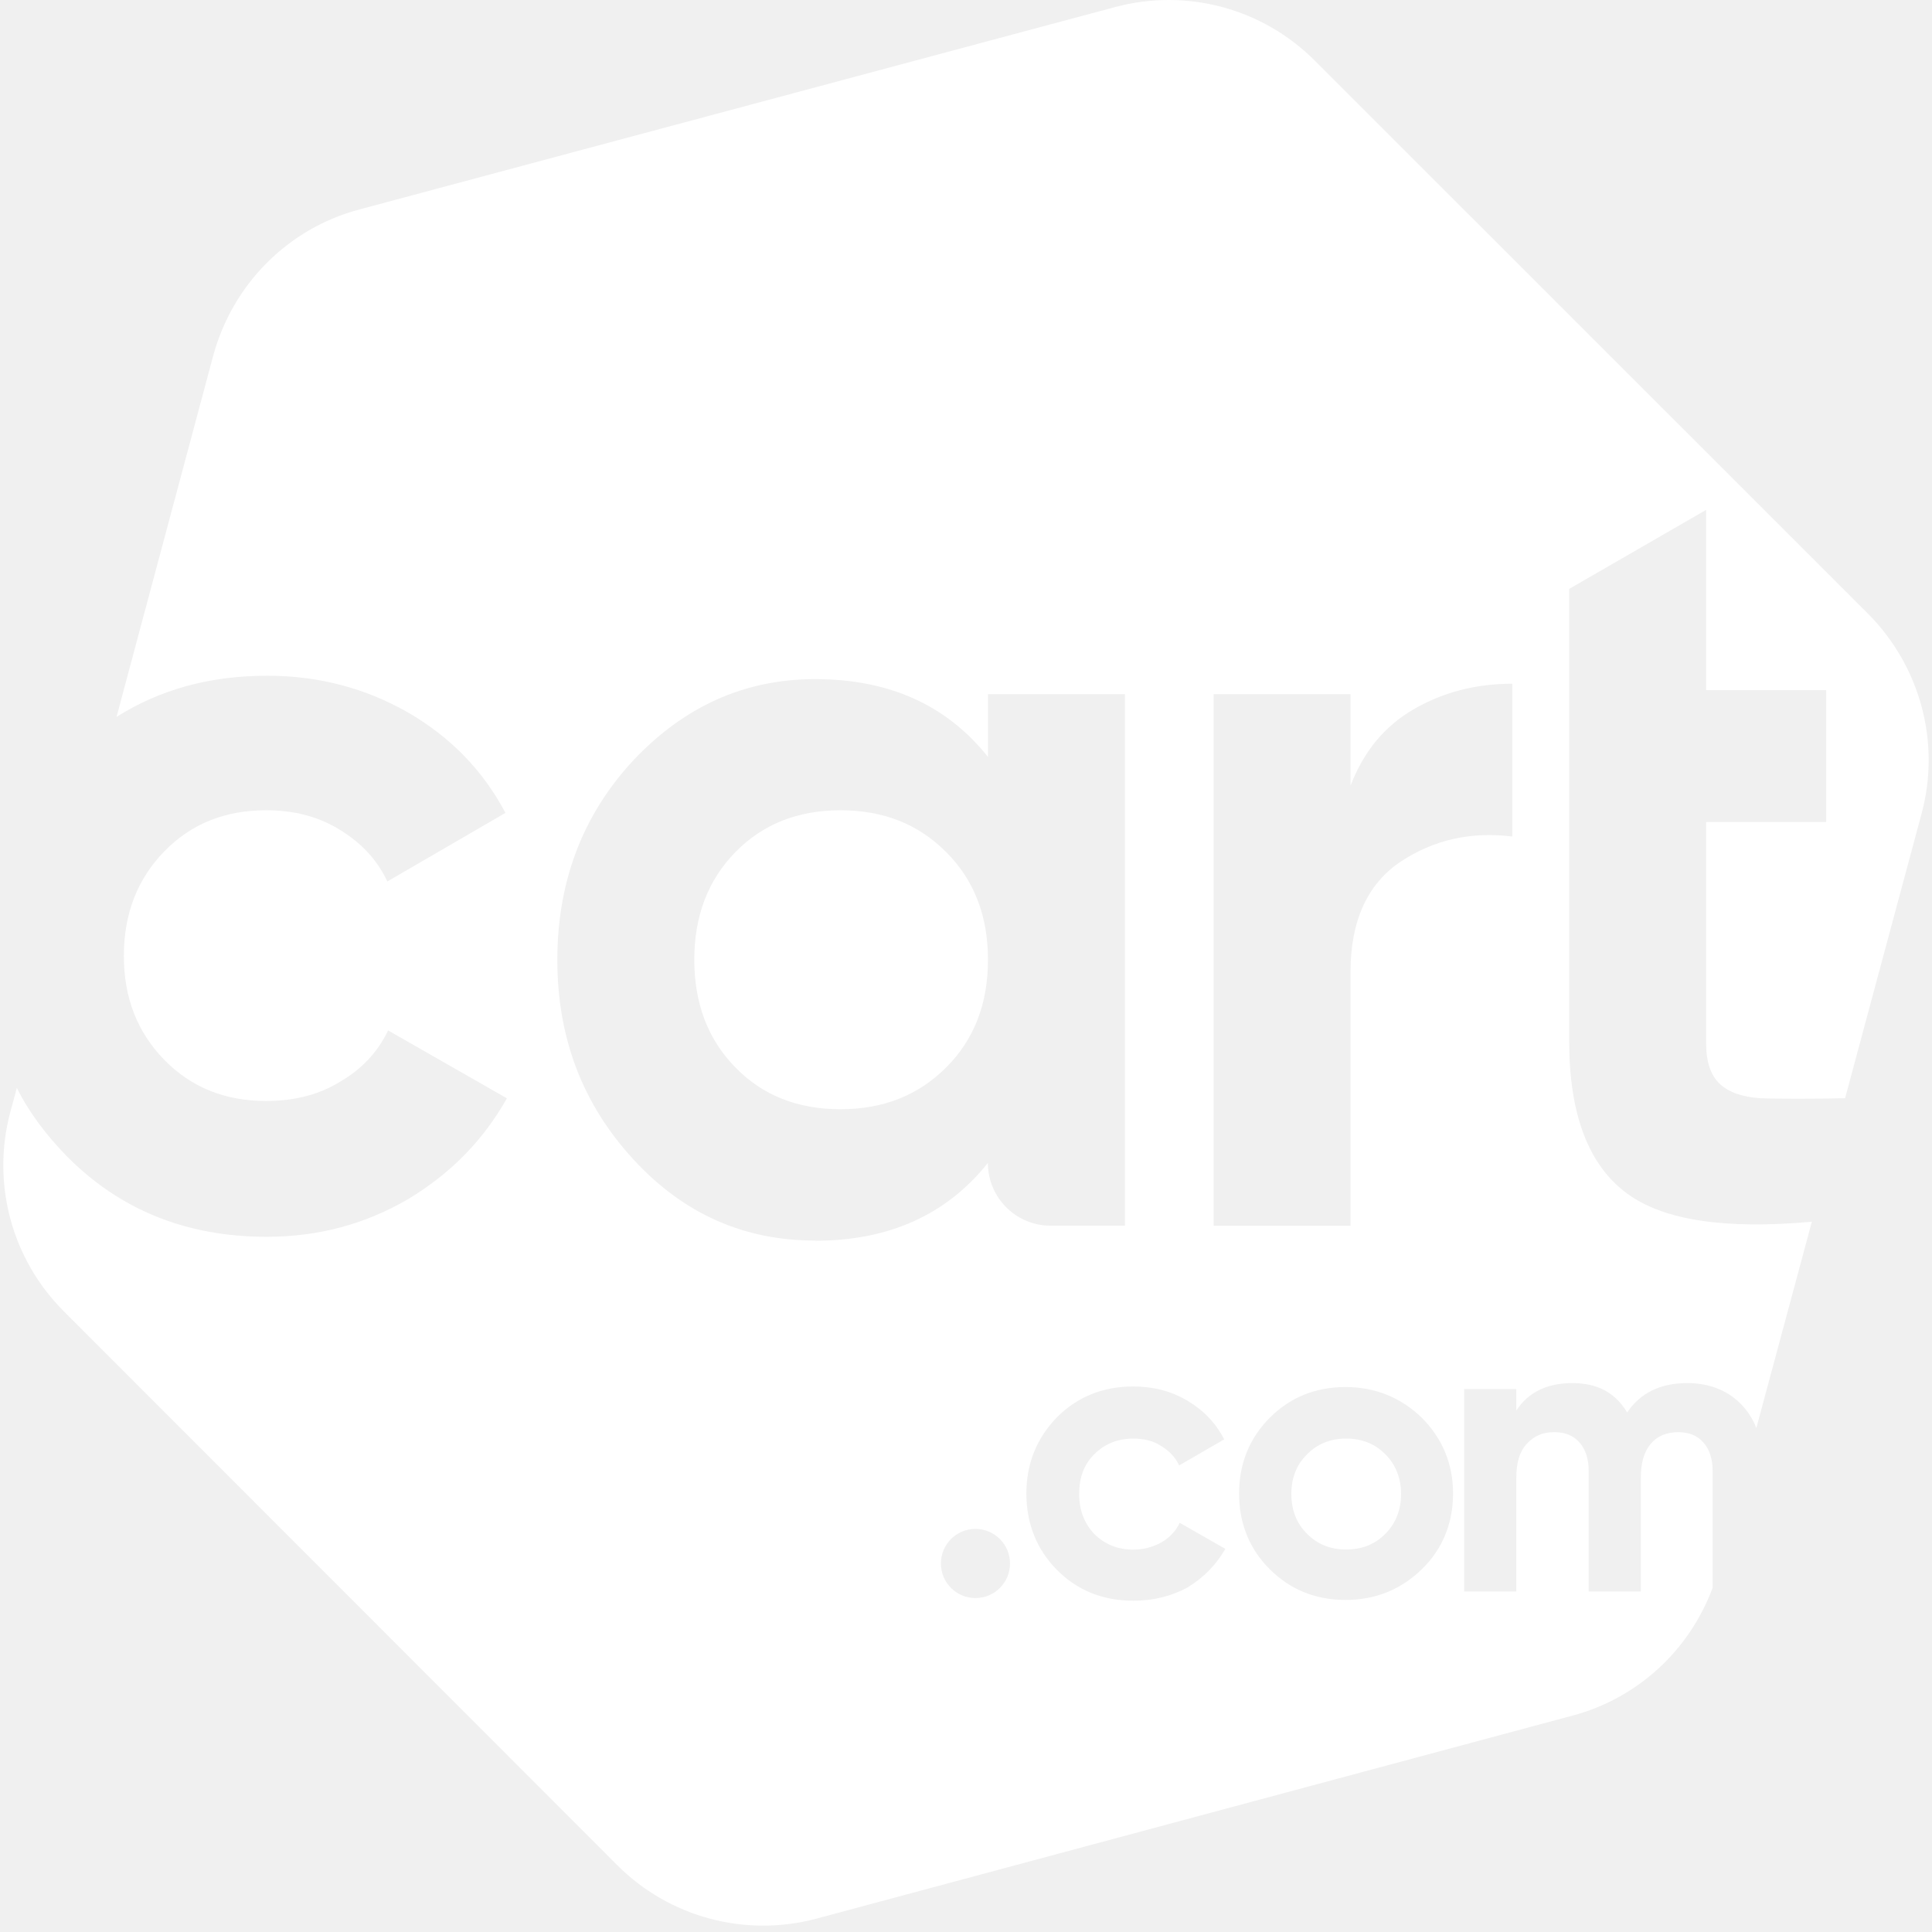
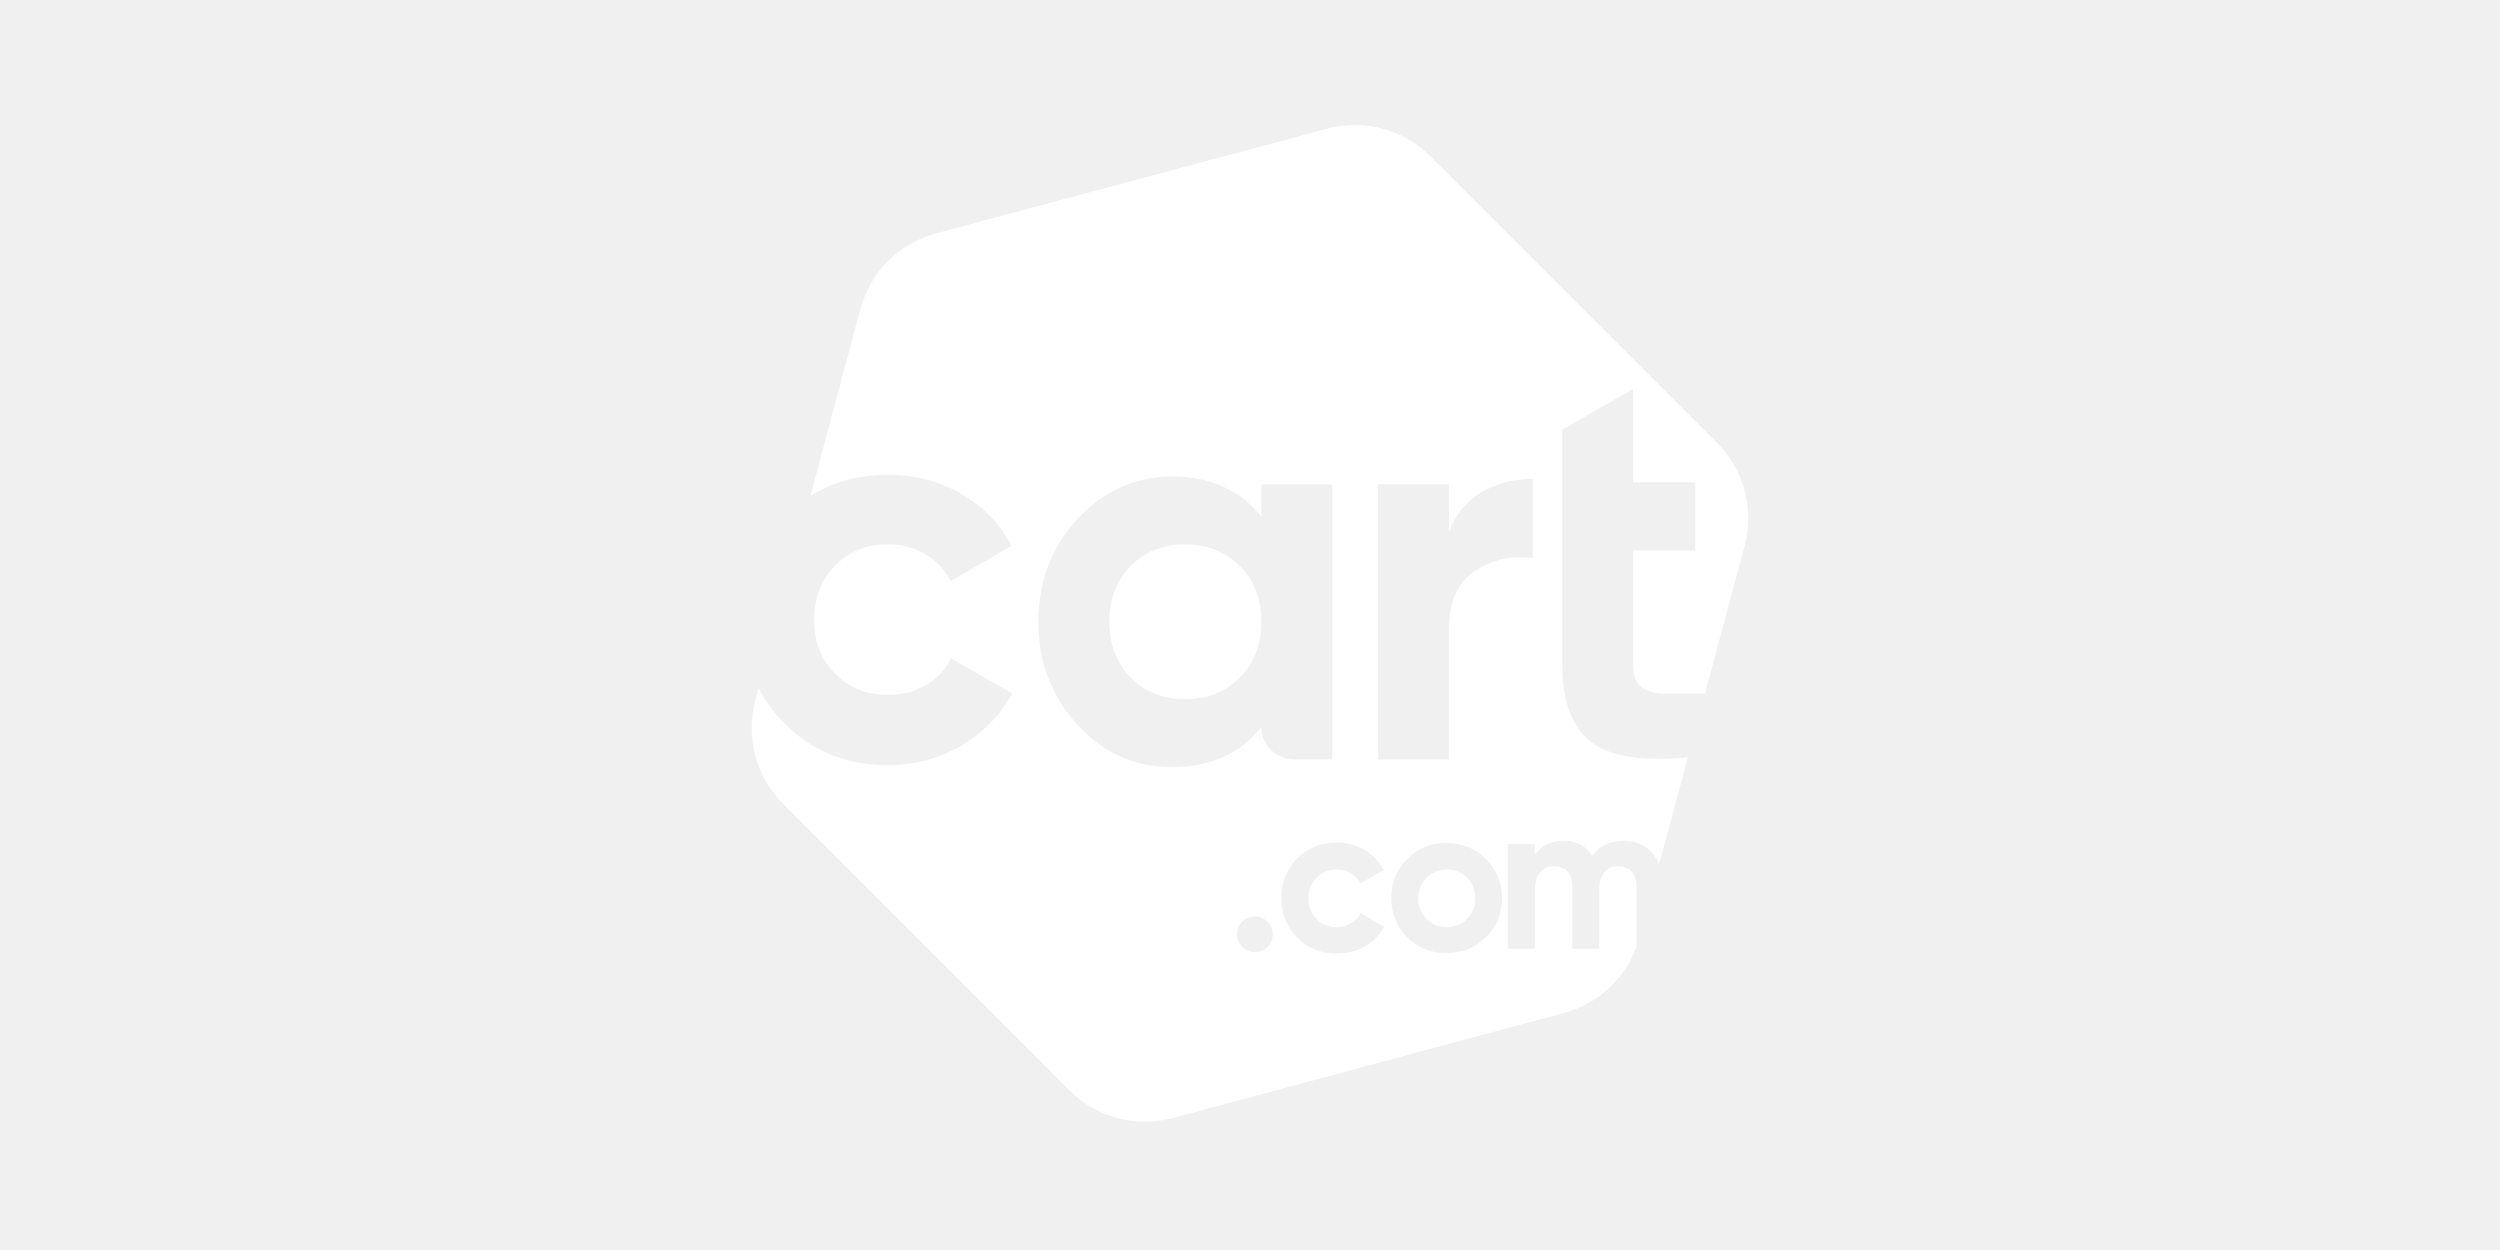
- <svg xmlns="http://www.w3.org/2000/svg" width="80" height="80" viewBox="0 0 80 80" fill="none">
-   <g clip-path="url(#clip0_633_11920)">
-     <path d="M34.802 33.551C33.048 33.551 31.59 34.12 30.452 35.283C29.314 36.445 28.749 37.931 28.749 39.741C28.749 41.551 29.314 43.041 30.452 44.2C31.583 45.366 33.044 45.931 34.802 45.931C36.56 45.931 38.018 45.362 39.179 44.2C40.344 43.037 40.91 41.551 40.91 39.741C40.91 37.931 40.34 36.441 39.179 35.283C38.018 34.116 36.56 33.551 34.802 33.551Z" fill="white" />
-     <path d="M55.744 59.568C55.093 59.568 54.551 59.787 54.123 60.22C53.686 60.649 53.472 61.195 53.472 61.866C53.472 62.537 53.69 63.083 54.123 63.512C54.555 63.949 55.097 64.163 55.744 64.163C56.391 64.163 56.937 63.945 57.365 63.512C57.798 63.079 58.016 62.51 58.016 61.866C58.016 61.222 57.798 60.649 57.365 60.22C56.933 59.783 56.391 59.568 55.744 59.568Z" fill="white" />
-     <path d="M75.029 50.589C71.436 50.913 68.894 50.535 67.382 49.427C65.788 48.264 64.977 46.154 64.977 43.127V24.385L70.648 21.112V28.578H75.618V34.039H70.648V43.205C70.648 43.962 70.835 44.532 71.214 44.883C71.592 45.234 72.157 45.425 72.889 45.475C73.513 45.503 75.244 45.503 76.401 45.475L79.562 33.715C80.373 30.739 79.508 27.599 77.376 25.438L54.438 2.506C52.279 0.345 49.145 -0.494 46.199 0.286L14.881 8.673C11.935 9.457 9.639 11.754 8.828 14.73L4.825 29.686C6.634 28.547 8.688 27.981 11.069 27.981C13.201 27.981 15.146 28.496 16.931 29.522C18.689 30.552 20.014 31.928 20.93 33.66L16.039 36.5C15.61 35.583 14.932 34.877 14.039 34.339C13.147 33.797 12.149 33.551 11.015 33.551C9.312 33.551 7.908 34.117 6.801 35.256C5.695 36.395 5.129 37.826 5.129 39.582C5.129 41.337 5.695 42.745 6.801 43.884C7.908 45.019 9.312 45.589 11.015 45.589C12.153 45.589 13.174 45.347 14.067 44.801C14.959 44.286 15.633 43.584 16.07 42.667L20.989 45.479C20.014 47.211 18.666 48.588 16.912 49.645C15.154 50.675 13.209 51.213 11.046 51.213C7.721 51.213 4.966 50.105 2.752 47.863C1.914 46.997 1.212 46.08 0.698 45.05L0.425 46.053C-0.358 49.002 0.48 52.138 2.643 54.299L25.557 77.231C27.716 79.392 30.85 80.23 33.796 79.45L65.114 71.04C67.803 70.323 69.947 68.349 70.917 65.747V60.899C70.917 60.411 70.781 60.009 70.539 59.736C70.274 59.44 69.947 59.303 69.487 59.303C69 59.303 68.622 59.467 68.349 59.791C68.076 60.115 67.943 60.571 67.943 61.195V65.899H65.784V60.895C65.784 60.407 65.648 60.005 65.406 59.732C65.141 59.436 64.814 59.303 64.354 59.303C63.867 59.303 63.512 59.467 63.216 59.791C62.919 60.115 62.787 60.571 62.787 61.195V65.899H60.628V57.517H62.787V58.41C63.274 57.653 64.058 57.271 65.11 57.271C66.162 57.271 66.891 57.677 67.378 58.488C67.92 57.677 68.758 57.271 69.865 57.271C70.808 57.271 71.596 57.595 72.161 58.215C72.402 58.484 72.589 58.781 72.726 59.132L75.025 50.589H75.029ZM33.75 51.369C30.803 51.369 28.293 50.262 26.212 47.991C24.13 45.721 23.078 42.987 23.078 39.745C23.078 36.504 24.13 33.742 26.212 31.499C28.32 29.253 30.834 28.121 33.75 28.121C36.833 28.121 39.206 29.202 40.91 31.343V28.745H46.581V50.753H43.502C42.071 50.753 40.906 49.591 40.906 48.155C39.202 50.289 36.829 51.377 33.746 51.377M40.391 66.172C39.6 66.172 38.961 65.533 38.961 64.741C38.961 63.949 39.6 63.309 40.391 63.309C41.182 63.309 41.822 63.949 41.822 64.741C41.822 65.533 41.182 66.172 40.391 66.172ZM49.172 65.736C48.498 66.094 47.769 66.282 46.931 66.282C45.661 66.282 44.608 65.853 43.77 65.01C42.932 64.167 42.5 63.091 42.5 61.846C42.5 60.602 42.928 59.549 43.77 58.683C44.608 57.844 45.661 57.411 46.931 57.411C47.742 57.411 48.498 57.599 49.176 58.004C49.851 58.41 50.338 58.921 50.693 59.6L48.826 60.68C48.662 60.329 48.393 60.056 48.069 59.869C47.746 59.654 47.341 59.569 46.931 59.569C46.281 59.569 45.743 59.783 45.31 60.22C44.877 60.649 44.686 61.195 44.686 61.866C44.686 62.537 44.901 63.083 45.31 63.516C45.739 63.945 46.281 64.167 46.931 64.167C47.36 64.167 47.742 64.058 48.093 63.867C48.416 63.68 48.685 63.407 48.849 63.056L50.739 64.136C50.361 64.788 49.847 65.326 49.172 65.732M58.874 64.979C58.008 65.821 56.956 66.25 55.713 66.25C54.469 66.25 53.417 65.817 52.579 64.979C51.737 64.14 51.308 63.087 51.308 61.843C51.308 60.598 51.741 59.545 52.579 58.706C53.417 57.864 54.469 57.435 55.713 57.435C56.956 57.435 58.008 57.872 58.874 58.706C59.735 59.572 60.168 60.626 60.168 61.843C60.168 63.06 59.739 64.14 58.874 64.979ZM62.623 34.639C60.897 34.425 59.357 34.776 57.977 35.693C56.625 36.609 55.923 38.127 55.923 40.237V50.757H50.252V28.742H55.923V32.529C56.465 31.125 57.326 30.068 58.542 29.366C59.758 28.664 61.111 28.312 62.619 28.312V34.639H62.623Z" fill="white" />
-   </g>
+ <svg xmlns="http://www.w3.org/2000/svg" version="1.2" viewBox="0 0 200 100" width="200" height="100">
  <defs>
-     <clipPath id="clip0_633_11920">
-       <rect width="80" height="80" fill="white" />
+     <clipPath clipPathUnits="userSpaceOnUse" id="cp1">
+       <path d="m140 10v80h-80v-80z" />
    </clipPath>
  </defs>
+   <style>
+ 		.s0 { fill: #ffffff } 
+ 	</style>
+   <g id="Clip-Path" clip-path="url(#cp1)">
+     <g>
+       <path class="s0" d="m94.8 43.55q-2.63-0.01-4.35 1.73-1.7 1.75-1.7 4.46 0 2.72 1.7 4.46 1.71 1.74 4.35 1.73 2.64 0.01 4.38-1.73 1.74-1.74 1.73-4.46 0.01-2.72-1.73-4.46-1.74-1.74-4.38-1.73z" />
+       <path class="s0" d="m115.74 69.57q-0.97 0-1.62 0.65-0.65 0.64-0.65 1.65 0 1 0.65 1.64 0.65 0.66 1.62 0.65 0.98 0 1.63-0.65 0.65-0.66 0.65-1.64c0-0.65-0.22-1.22-0.65-1.65q-0.65-0.65-1.63-0.65z" />
+       <path class="s0" d="m135.03 60.59q-5.39 0.49-7.65-1.16-2.4-1.75-2.4-6.3v-18.75l5.67-3.27v7.47h4.97v5.46h-4.97v9.17q0 1.14 0.56 1.67 0.58 0.52 1.68 0.6c0.62 0.02 2.35 0.02 3.51 0l3.16-11.77c0.81-2.97-0.05-6.11-2.18-8.27l-22.94-22.93c-2.16-2.17-5.29-3-8.24-2.22l-31.32 8.38c-2.95 0.79-5.24 3.08-6.05 6.06l-4 14.96c1.8-1.14 3.86-1.71 6.24-1.71q3.19 0 5.86 1.54 2.63 1.54 4 4.14l-4.89 2.84q-0.65-1.36-2-2.16-1.33-0.8-3.03-0.79-2.55 0-4.21 1.71-1.66 1.7-1.67 4.32c0 1.76 0.56 3.16 1.67 4.3q1.66 1.71 4.21 1.71c1.14 0 2.16-0.24 3.06-0.79q1.34-0.76 2-2.13l4.92 2.81q-1.46 2.59-4.08 4.17-2.63 1.55-5.86 1.56-4.98 0.01-8.3-3.35c-0.84-0.86-1.54-1.78-2.05-2.81l-0.28 1c-0.78 2.95 0.06 6.09 2.22 8.25l22.92 22.93c2.16 2.16 5.29 3 8.24 2.22l31.31-8.41c2.69-0.72 4.84-2.69 5.81-5.29v-4.85q-0.01-0.74-0.38-1.16c-0.27-0.3-0.59-0.44-1.05-0.44q-0.73 0-1.14 0.49-0.41 0.48-0.41 1.41v4.7h-2.16v-5.01q0-0.74-0.37-1.16c-0.27-0.29-0.6-0.43-1.06-0.43-0.48 0-0.84 0.17-1.13 0.49q-0.44 0.48-0.43 1.41v4.7h-2.16v-8.38h2.16v0.89q0.73-1.14 2.32-1.14c1.05 0 1.78 0.41 2.27 1.22q0.82-1.22 2.49-1.22c0.94 0 1.73 0.32 2.29 0.94q0.36 0.4 0.57 0.92l2.3-8.54zm-41.28 0.78q-4.42 0.01-7.54-3.38-3.13-3.39-3.14-8.24 0.01-4.88 3.14-8.25 3.16-3.37 7.54-3.38 4.61 0.01 7.16 3.22v-2.59h5.67v22h-3.08c-1.43 0-2.6-1.16-2.6-2.59q-2.54 3.21-7.15 3.21zm6.64 14.8c-0.79 0-1.43-0.64-1.43-1.43 0-0.79 0.64-1.43 1.43-1.43 0.79 0 1.43 0.64 1.43 1.43 0 0.79-0.64 1.43-1.43 1.43zm8.78-0.43q-1 0.54-2.24 0.54-1.91 0-3.16-1.27c-0.84-0.84-1.27-1.92-1.27-3.16q0-1.87 1.27-3.17 1.25-1.26 3.16-1.27 1.22-0.01 2.24 0.59c0.68 0.41 1.16 0.92 1.52 1.6l-1.87 1.08q-0.26-0.53-0.75-0.81c-0.33-0.22-0.73-0.3-1.14-0.3q-0.98 0-1.62 0.65-0.64 0.64-0.63 1.65 0.01 1 0.63 1.65 0.64 0.64 1.62 0.65 0.64-0.01 1.16-0.3 0.5-0.29 0.76-0.81l1.89 1.08q-0.57 0.98-1.57 1.6zm9.7-0.76q-1.3 1.27-3.16 1.27-1.87-0.01-3.13-1.27-1.27-1.27-1.28-3.14 0.01-1.87 1.28-3.13 1.26-1.27 3.13-1.28 1.86 0.01 3.16 1.28 1.29 1.3 1.29 3.13c0 1.22-0.42 2.3-1.29 3.14zm3.75-30.34q-2.58-0.32-4.65 1.05-2.04 1.38-2.05 4.55v10.52h-5.67v-22.02h5.67v3.79q0.8-2.11 2.62-3.16 1.82-1.06 4.08-1.06v6.33z" />
+     </g>
+   </g>
</svg>
